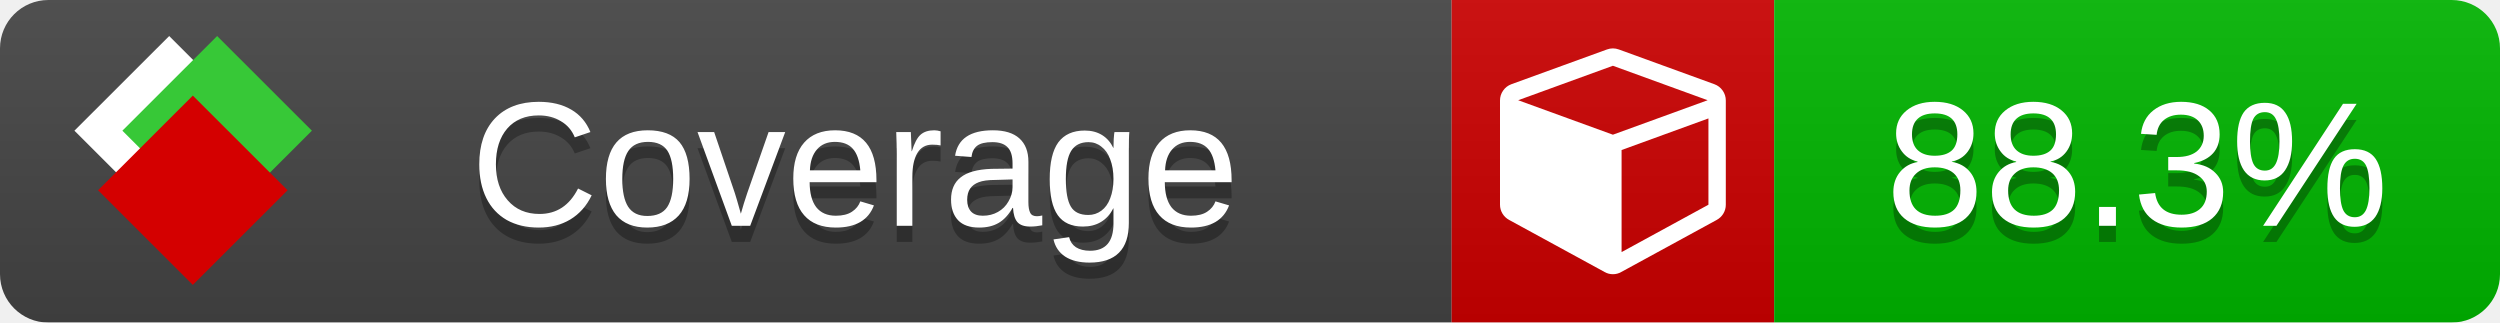
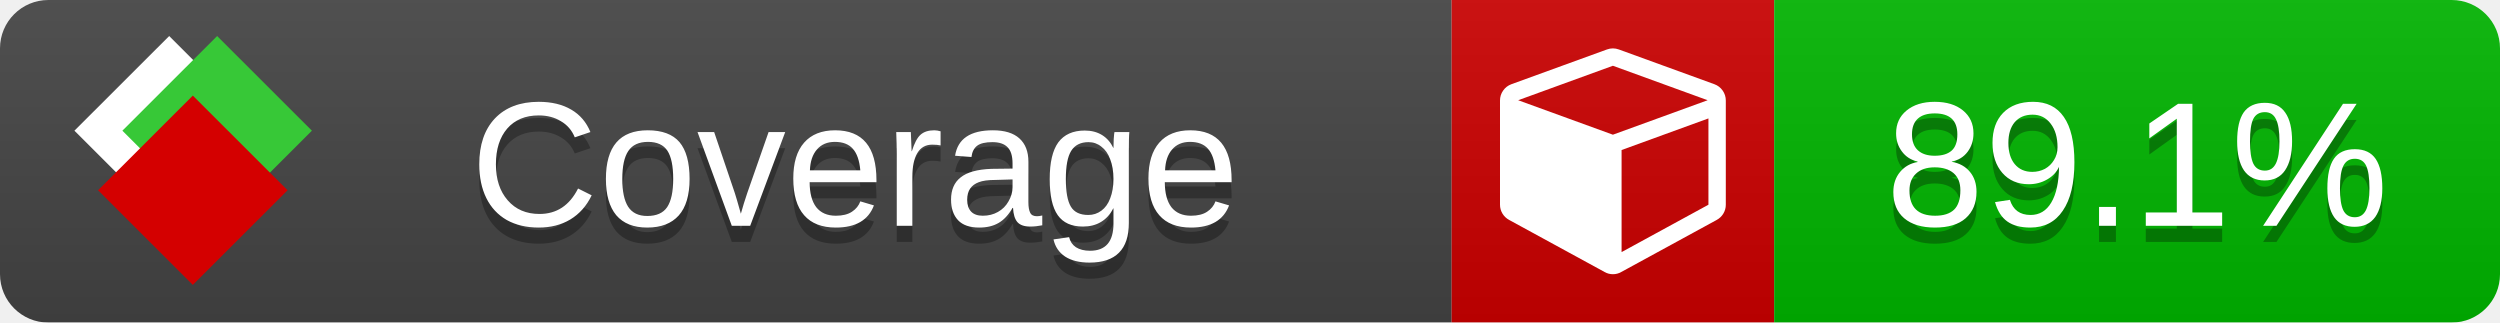
<svg xmlns="http://www.w3.org/2000/svg" xmlns:xlink="http://www.w3.org/1999/xlink" width="155" height="20">
  <style type="text/css">
          
            @keyframes fade1 {
                0% { visibility: visible; opacity: 1; }
-                27% { visibility: visible; opacity: 1; }
-                33% { visibility: hidden; opacity: 0; }
-                60% { visibility: hidden; opacity: 0; }
-                66% { visibility: hidden; opacity: 0; }
-                93% { visibility: hidden; opacity: 0; }
+                23% { visibility: visible; opacity: 1; }
+                25% { visibility: hidden; opacity: 0; }
+                48% { visibility: hidden; opacity: 0; }
+                50% { visibility: hidden; opacity: 0; }
+                73% { visibility: hidden; opacity: 0; }
+                75% { visibility: hidden; opacity: 0; }
+                98% { visibility: hidden; opacity: 0; }
              100% { visibility: visible; opacity: 1; }
            }
            @keyframes fade2 {
                0% { visibility: hidden; opacity: 0; }
-                27% { visibility: hidden; opacity: 0; }
-                33% { visibility: visible; opacity: 1; }
-                60% { visibility: visible; opacity: 1; }
-                66% { visibility: hidden; opacity: 0; }
-                93% { visibility: hidden; opacity: 0; }
+                23% { visibility: hidden; opacity: 0; }
+                25% { visibility: visible; opacity: 1; }
+                48% { visibility: visible; opacity: 1; }
+                50% { visibility: hidden; opacity: 0; }
+                73% { visibility: hidden; opacity: 0; }
+                75% { visibility: hidden; opacity: 0; }
+                98% { visibility: hidden; opacity: 0; }
              100% { visibility: hidden; opacity: 0; }
            }
            @keyframes fade3 {
                0% { visibility: hidden; opacity: 0; }
-                27% { visibility: hidden; opacity: 0; }
-                33% { visibility: hidden; opacity: 0; }
-                60% { visibility: hidden; opacity: 0; }
-                66% { visibility: visible; opacity: 1; }
-                93% { visibility: visible; opacity: 1; }
+                23% { visibility: hidden; opacity: 0; }
+                25% { visibility: hidden; opacity: 0; }
+                48% { visibility: hidden; opacity: 0; }
+                50% { visibility: visible; opacity: 1; }
+                73% { visibility: visible; opacity: 1; }
+                75% { visibility: hidden; opacity: 0; }
+                98% { visibility: hidden; opacity: 0; }
+               100% { visibility: hidden; opacity: 0; }
+             }
+             @keyframes fade4 {
+                 0% { visibility: hidden; opacity: 0; }
+                23% { visibility: hidden; opacity: 0; }
+                25% { visibility: hidden; opacity: 0; }
+                48% { visibility: hidden; opacity: 0; }
+                50% { visibility: hidden; opacity: 0; }
+                73% { visibility: hidden; opacity: 0; }
+                75% { visibility: visible; opacity: 1; }
+                98% { visibility: visible; opacity: 1; }
              100% { visibility: hidden; opacity: 0; }
            }
            .linecoverage {
                animation-duration: 15s;
                animation-name: fade1;
                animation-iteration-count: infinite;
            }
            .branchcoverage {
                animation-duration: 15s;
                animation-name: fade2;
                animation-iteration-count: infinite;
            }
            .methodcoverage {
                animation-duration: 15s;
                animation-name: fade3;
+                 animation-iteration-count: infinite;
+             }
+             .fullmethodcoverage {
+                 animation-duration: 15s;
+                 animation-name: fade4;
                animation-iteration-count: infinite;
            }
          
    </style>
  <defs>
    <linearGradient id="gradient" x2="0" y2="100%">
      <stop offset="0" stop-color="#bbb" stop-opacity=".1" />
      <stop offset="1" stop-opacity=".1" />
    </linearGradient>
    <linearGradient id="c">
      <stop offset="0" stop-color="#d40000" />
      <stop offset="1" stop-color="#ff2a2a" />
    </linearGradient>
    <linearGradient id="a">
      <stop offset="0" stop-color="#e0e0de" />
      <stop offset="1" stop-color="#fff" />
    </linearGradient>
    <linearGradient id="b">
      <stop offset="0" stop-color="#37c837" />
      <stop offset="1" stop-color="#217821" />
    </linearGradient>
    <linearGradient xlink:href="#a" id="e" x1="106.44" x2="69.96" y1="-11.96" y2="-46.84" gradientTransform="matrix(-.8426 -.00045 -.00045 -.8426 -94.27 -75.82)" gradientUnits="userSpaceOnUse" />
    <linearGradient xlink:href="#b" id="f" x1="56.19" x2="77.97" y1="-23.45" y2="10.62" gradientTransform="matrix(.8426 .00045 .00045 .8426 94.27 75.82)" gradientUnits="userSpaceOnUse" />
    <linearGradient xlink:href="#c" id="g" x1="79.98" x2="132.9" y1="10.79" y2="10.79" gradientTransform="matrix(.8426 .00045 .00045 .8426 94.27 75.82)" gradientUnits="userSpaceOnUse" />
    <mask id="mask">
      <rect width="155" height="20" rx="3" fill="#fff" />
    </mask>
    <g id="icon" transform="matrix(.04486 0 0 .04481 -.48 -.63)">
      <rect width="52.92" height="52.92" x="-109.72" y="-27.13" fill="url(#e)" transform="rotate(-135)" />
      <rect width="52.92" height="52.92" x="70.19" y="-39.18" fill="url(#f)" transform="rotate(45)" />
      <rect width="52.92" height="52.92" x="80.05" y="-15.74" fill="url(#g)" transform="rotate(45)" />
    </g>
  </defs>
  <g mask="url(#mask)">
    <rect x="0" y="0" width="90" height="20" fill="#444" />
    <rect x="90" y="0" width="20" height="20" fill="#c00" />
    <rect x="110" y="0" width="45" height="20" fill="#00B600" />
    <rect x="0" y="0" width="155" height="20" fill="url(#gradient)" />
  </g>
  <g>
    <path class="" fill="#fff" d="m 100.538,15.629 5.385,-2.936 v -5.351 l -5.385,1.96 z M 100,8.351 105.873,6.214 100,4.077 94.127,6.214 Z m 7,-2.12 v 6.462 q 0,0.294 -0.151,0.547 -0.151,0.252 -0.412,0.395 l -5.923,3.231 q -0.236,0.135 -0.513,0.135 -0.278,0 -0.513,-0.135 l -5.923,-3.231 Q 93.303,13.492 93.151,13.239 93,12.987 93,12.692 v -6.462 q 0,-0.337 0.194,-0.614 0.194,-0.278 0.513,-0.395 l 5.923,-2.154 q 0.185,-0.067 0.37,-0.067 0.185,0 0.37,0.067 l 5.923,2.154 q 0.32,0.118 0.513,0.395 Q 107,5.894 107,6.231 Z" />
  </g>
  <g fill="#fff" text-anchor="middle" font-family="Verdana,Arial,Geneva,sans-serif" font-size="11">
    <a xlink:href="https://github.com/danielpalme/ReportGenerator" target="_top">
      <use xlink:href="#icon" transform="translate(3,1) scale(3.5)" />
    </a>
    <text x="53" y="15" fill="#010101" fill-opacity=".3">Coverage</text>
    <text x="53" y="14" fill="#fff">Coverage</text>
-     <text class="" x="132.5" y="15" fill="#010101" fill-opacity=".3">88.3%</text>
-     <text class="" x="132.5" y="14">88.3%</text>
+     <text class="" x="132.5" y="15" fill="#010101" fill-opacity=".3">89.1%</text>
+     <text class="" x="132.5" y="14">89.1%</text>
  </g>
  <g>
    <rect class="" x="90" y="0" width="65" height="20" fill-opacity="0" />
  </g>
</svg>
